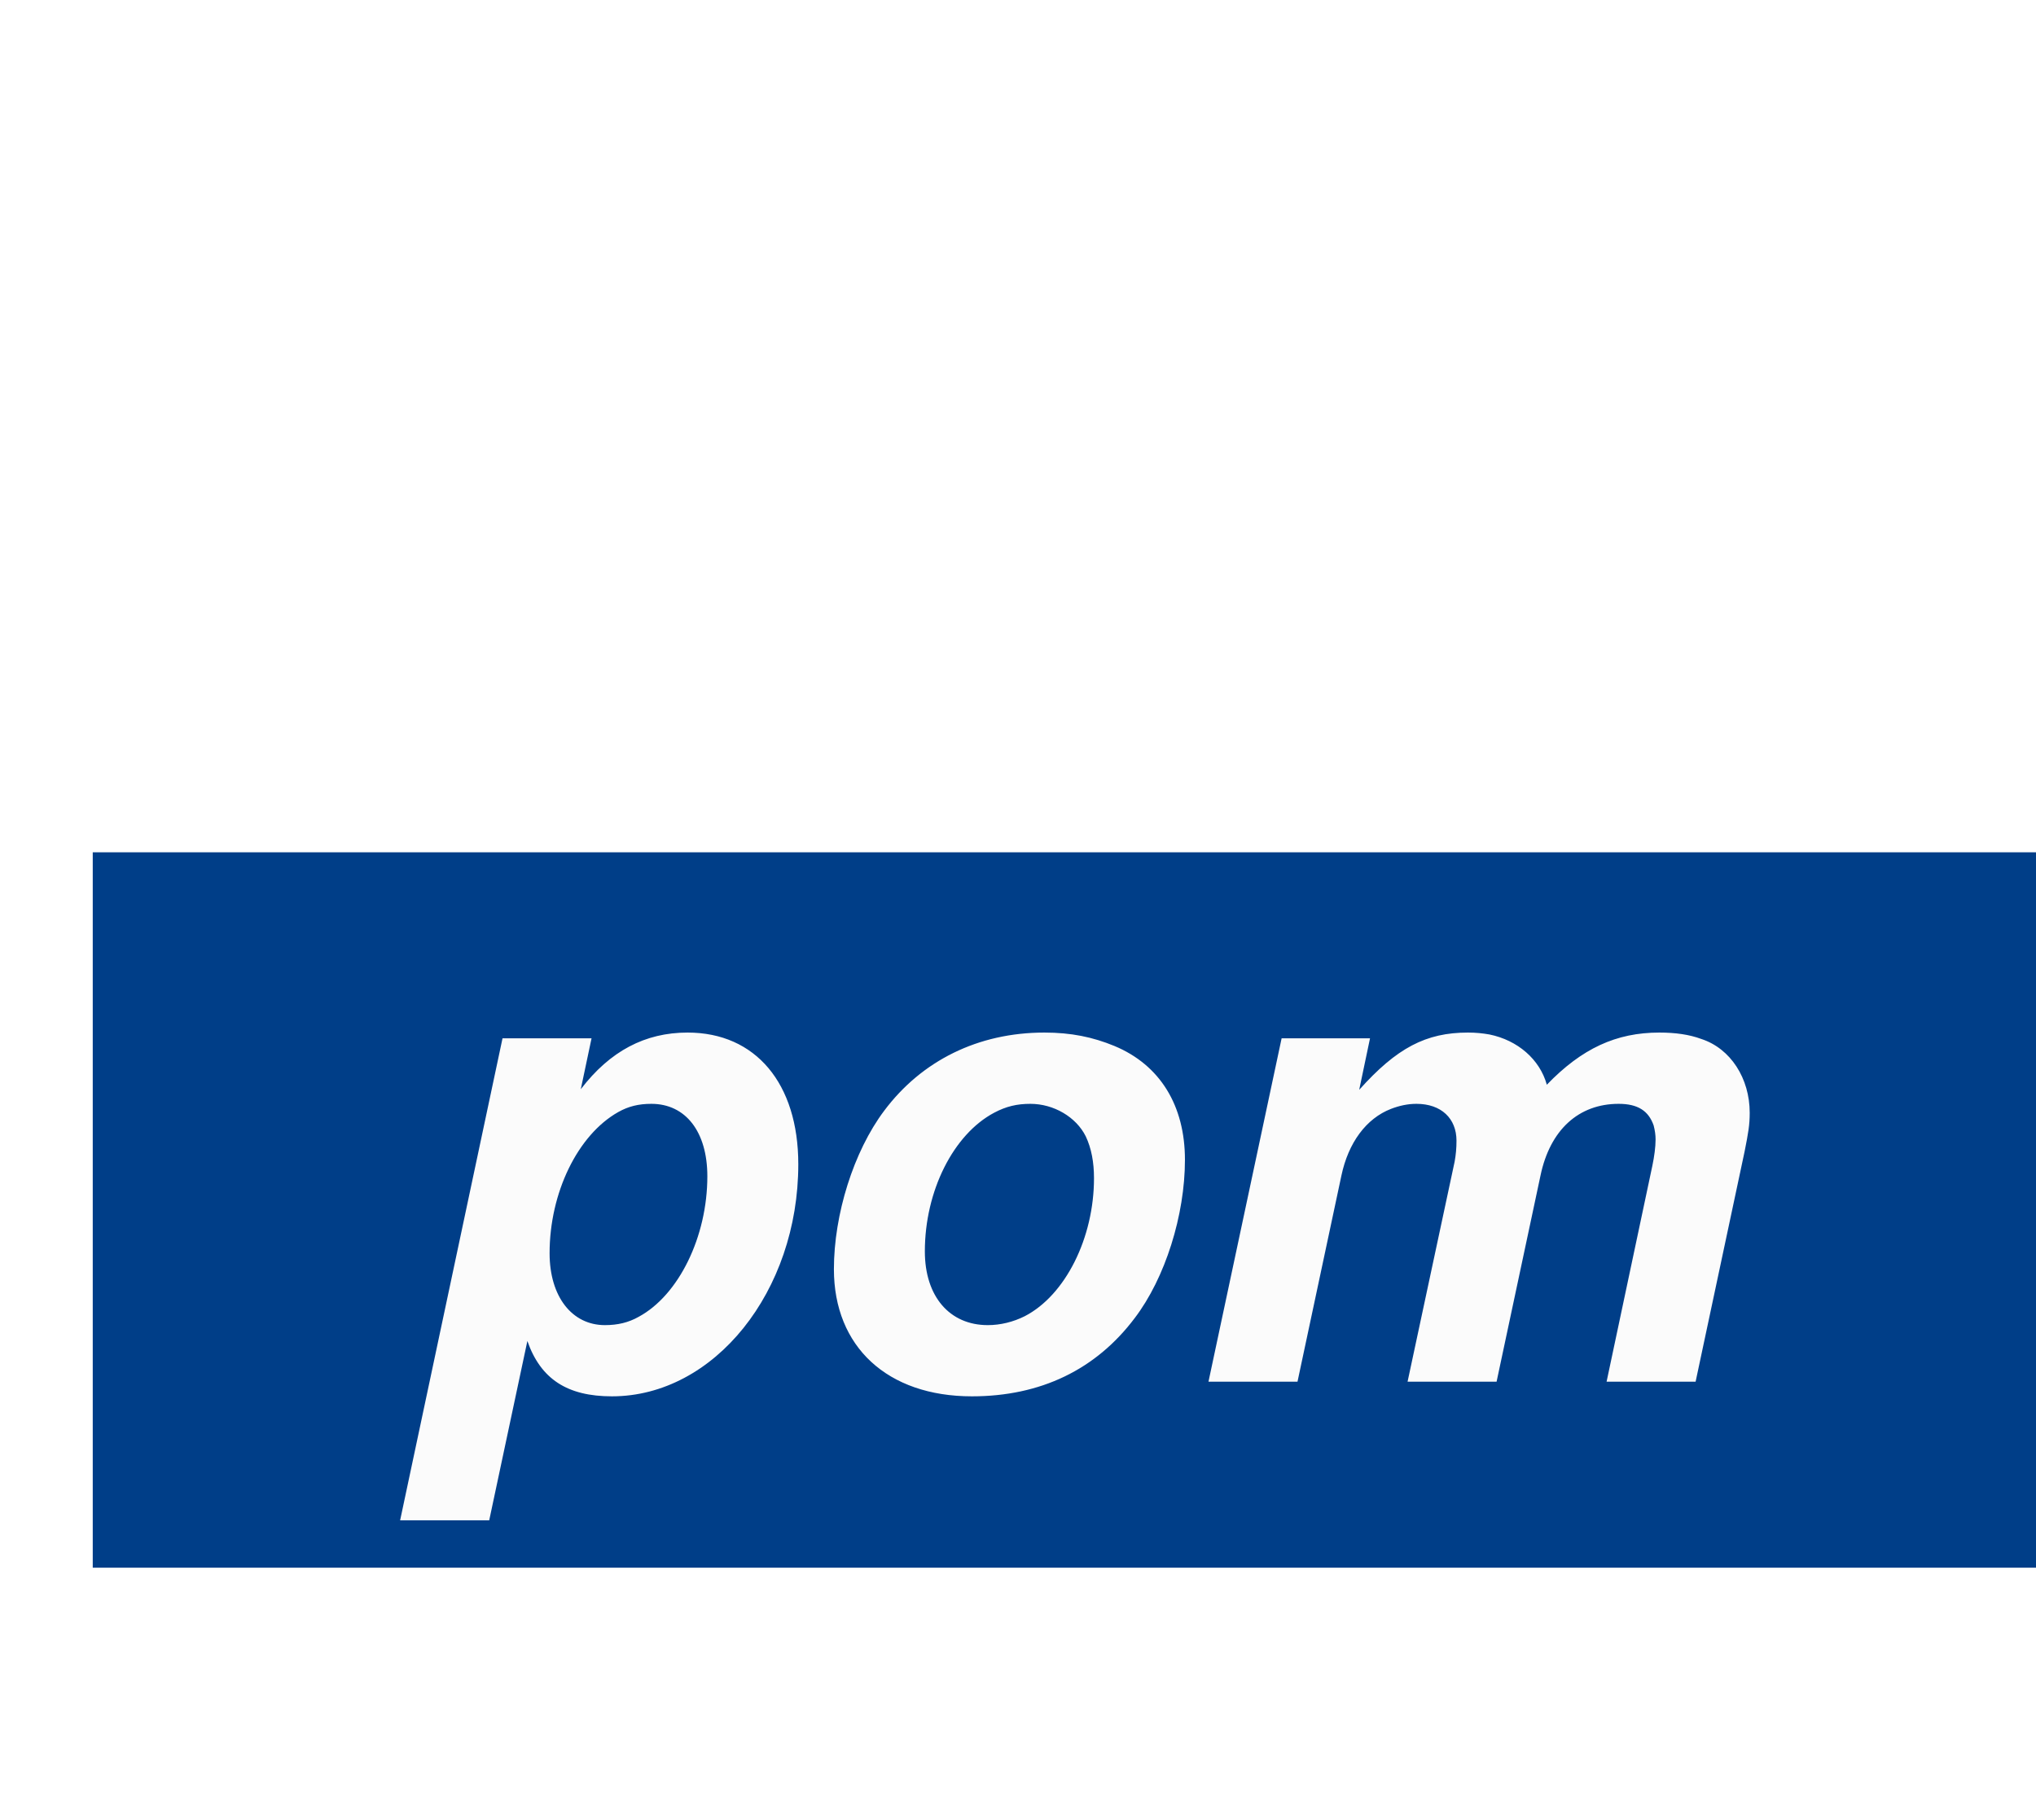
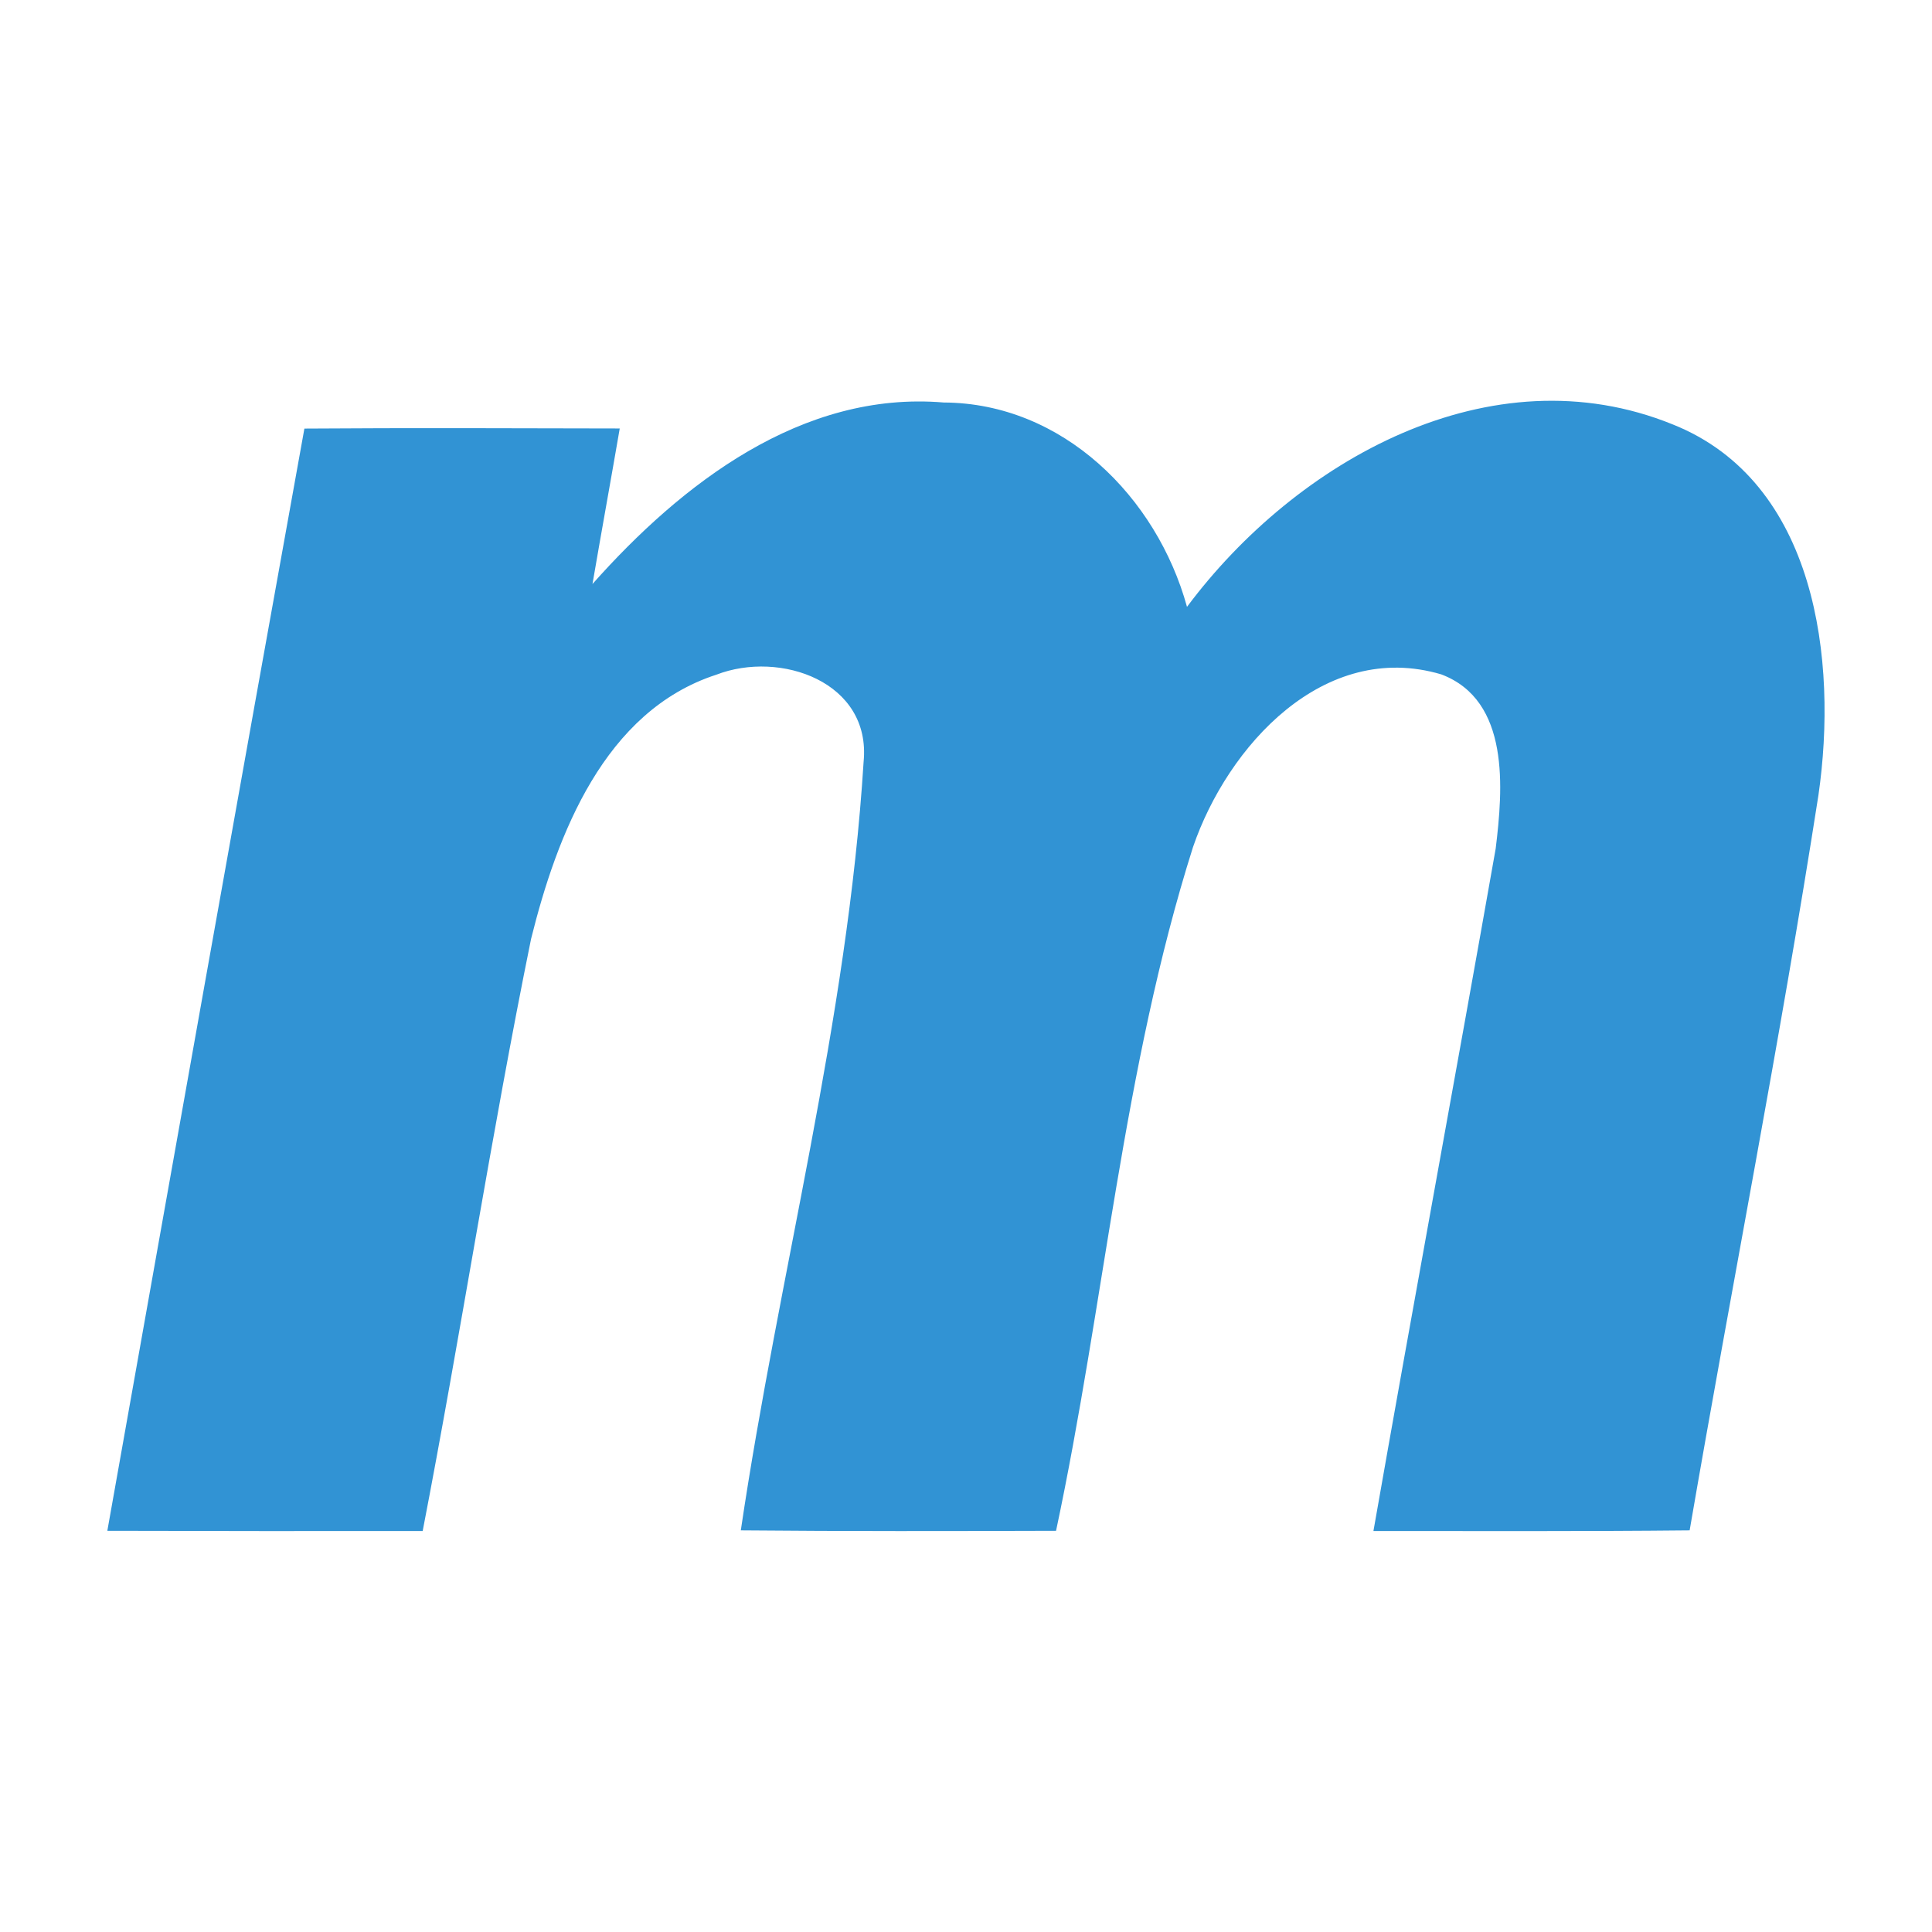
- <svg xmlns="http://www.w3.org/2000/svg" width="461px" height="412px" viewBox="0 0 461 412" version="1.1">
-   <defs />
-   <g id="Page-1" stroke="none" stroke-width="1" fill="none" fill-rule="evenodd">
-     <path d="M209.818,40 L209.818,125.75 L295.682,125.75 L295.682,372 L40.317,372 L40.317,40 L209.818,40 L209.818,40 Z M234.818,0 L0.317,0 L0.317,412 L335.682,412 L335.682,100.75 L234.818,0 L234.818,0 Z" id="icon" class="treeFileIcon" />
-     <rect id="banner" fill="#003E88" x="21" y="193" width="440" height="162" />
-     <text id="pom" font-family="Helvetica" font-size="144" font-style="italic" font-weight="bold" fill="#FBFBFB">
-       <tspan x="89.02" y="312.883">pom</tspan>
-     </text>
+ <svg xmlns="http://www.w3.org/2000/svg" version="1.1" id="pomFile" x="0px" y="0px" width="16px" height="16px" viewBox="7 7 18 18" enable-background="new 0 0 32 32" xml:space="preserve">
+   <g>
+     <path fill-rule="evenodd" clip-rule="evenodd" fill="#3193D4" d="M12.52,12.441c0.83-0.934,1.95-1.802,3.272-1.691                     c1.108,0.005,1.985,0.879,2.267,1.904c1.015-1.361,2.828-2.389,4.525-1.7c1.342,0.535,1.539,2.203,1.358,3.454                     c-0.357,2.29-0.807,4.565-1.2,6.85c-0.982,0.01-1.964,0.006-2.946,0.006c0.372-2.121,0.765-4.239,1.139-6.358                     c0.068-0.556,0.136-1.38-0.507-1.623c-1.095-0.324-1.991,0.669-2.313,1.609c-0.655,2.068-0.825,4.253-1.276,6.37                     c-0.979,0.003-1.957,0.005-2.937-0.004c0.354-2.39,0.994-4.747,1.144-7.16c0.073-0.745-0.777-1.042-1.372-0.812                     c-1.044,0.339-1.484,1.488-1.726,2.461c-0.373,1.832-0.655,3.681-1.01,5.517C9.958,21.265,8.979,21.265,8,21.262                     c0.609-3.423,1.218-6.847,1.836-10.269c0.98-0.007,1.959-0.003,2.938-0.001C12.691,11.474,12.603,11.957,12.52,12.441z" />
  </g>
</svg>
